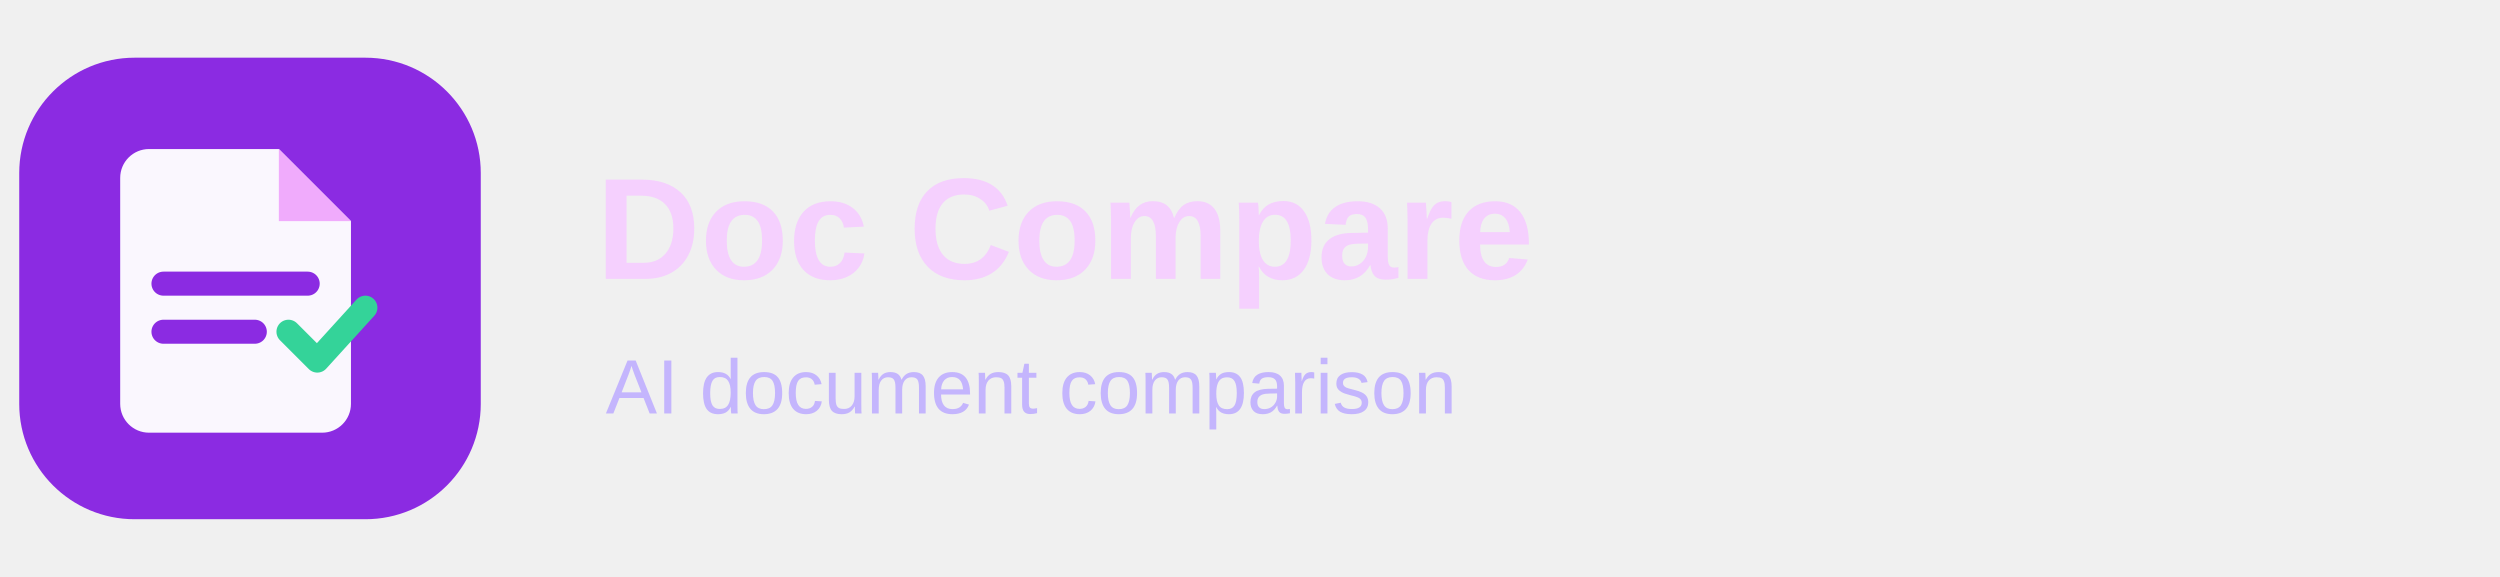
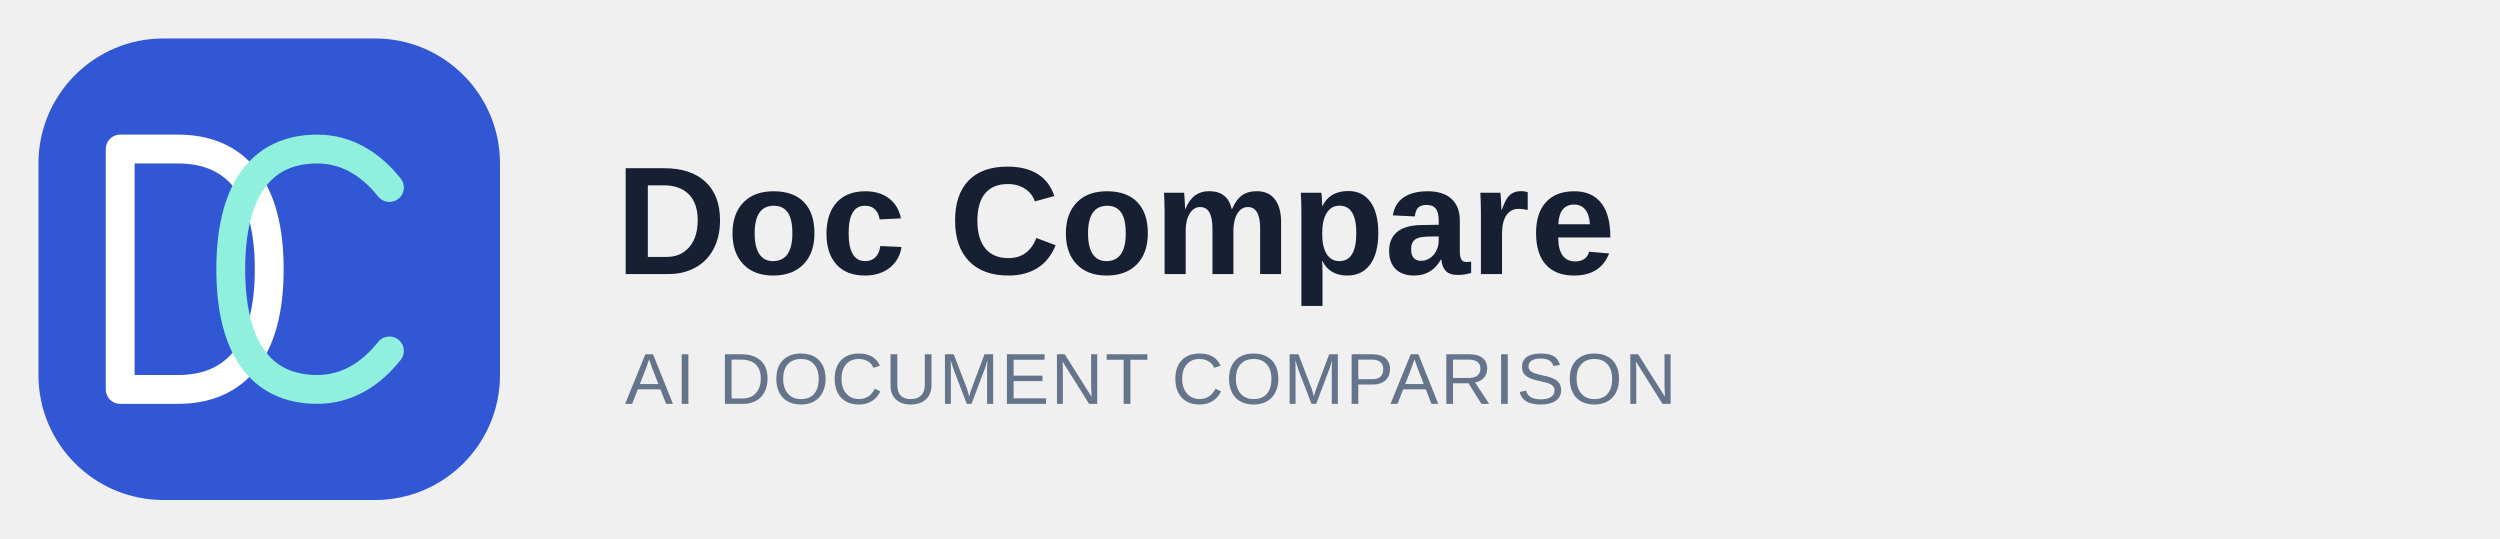
- <svg xmlns="http://www.w3.org/2000/svg" width="520" height="120" viewBox="0 0 520 120" fill="none">
-   <rect x="4" y="12" width="96" height="96" rx="24" fill="#8B2BE2" />
-   <path d="M31 31H58L73 46V84C73 87.314 70.314 90 67 90H31C27.686 90 25 87.314 25 84V37C25 33.686 27.686 31 31 31Z" fill="white" fill-opacity="0.96" />
-   <path d="M58 31V46H73" fill="#F0ABFC" />
-   <path d="M34 59H64M34 69H53" stroke="#8B2BE2" stroke-width="5" stroke-linecap="round" />
-   <path d="M60 69L66 75L76 64" stroke="#34D399" stroke-width="5" stroke-linecap="round" stroke-linejoin="round" />
-   <text x="124" y="58" fill="#F5D0FE" font-family="Arial, sans-serif" font-size="30" font-weight="700">Doc Compare</text>
-   <text x="126" y="86" fill="#C4B5FD" font-family="Arial, sans-serif" font-size="16" font-weight="400">AI document comparison</text>
+ <svg xmlns="http://www.w3.org/2000/svg" width="520" height="112" viewBox="0 0 520 112" fill="none">
+   <rect x="8" y="8" width="96" height="96" rx="26" fill="#3157D5" />
+   <path d="M25 31H37C49 31 56 39 56 56C56 73 49 81 37 81H25V31Z" stroke="white" stroke-width="6" stroke-linejoin="round" />
+   <path d="M81 39C77 34 72 31 66 31C54 31 48 40 48 56C48 72 54 81 66 81C72 81 77 78 81 73" stroke="#8EF0DD" stroke-width="6" stroke-linecap="round" stroke-linejoin="round" />
+   <text x="128" y="57" fill="#172033" font-family="Arial, sans-serif" font-size="32" font-weight="700">Doc Compare</text>
+   <text x="130" y="84" fill="#64748B" font-family="Arial, sans-serif" font-size="15" font-weight="400" letter-spacing="0.4">AI DOCUMENT COMPARISON</text>
</svg>
